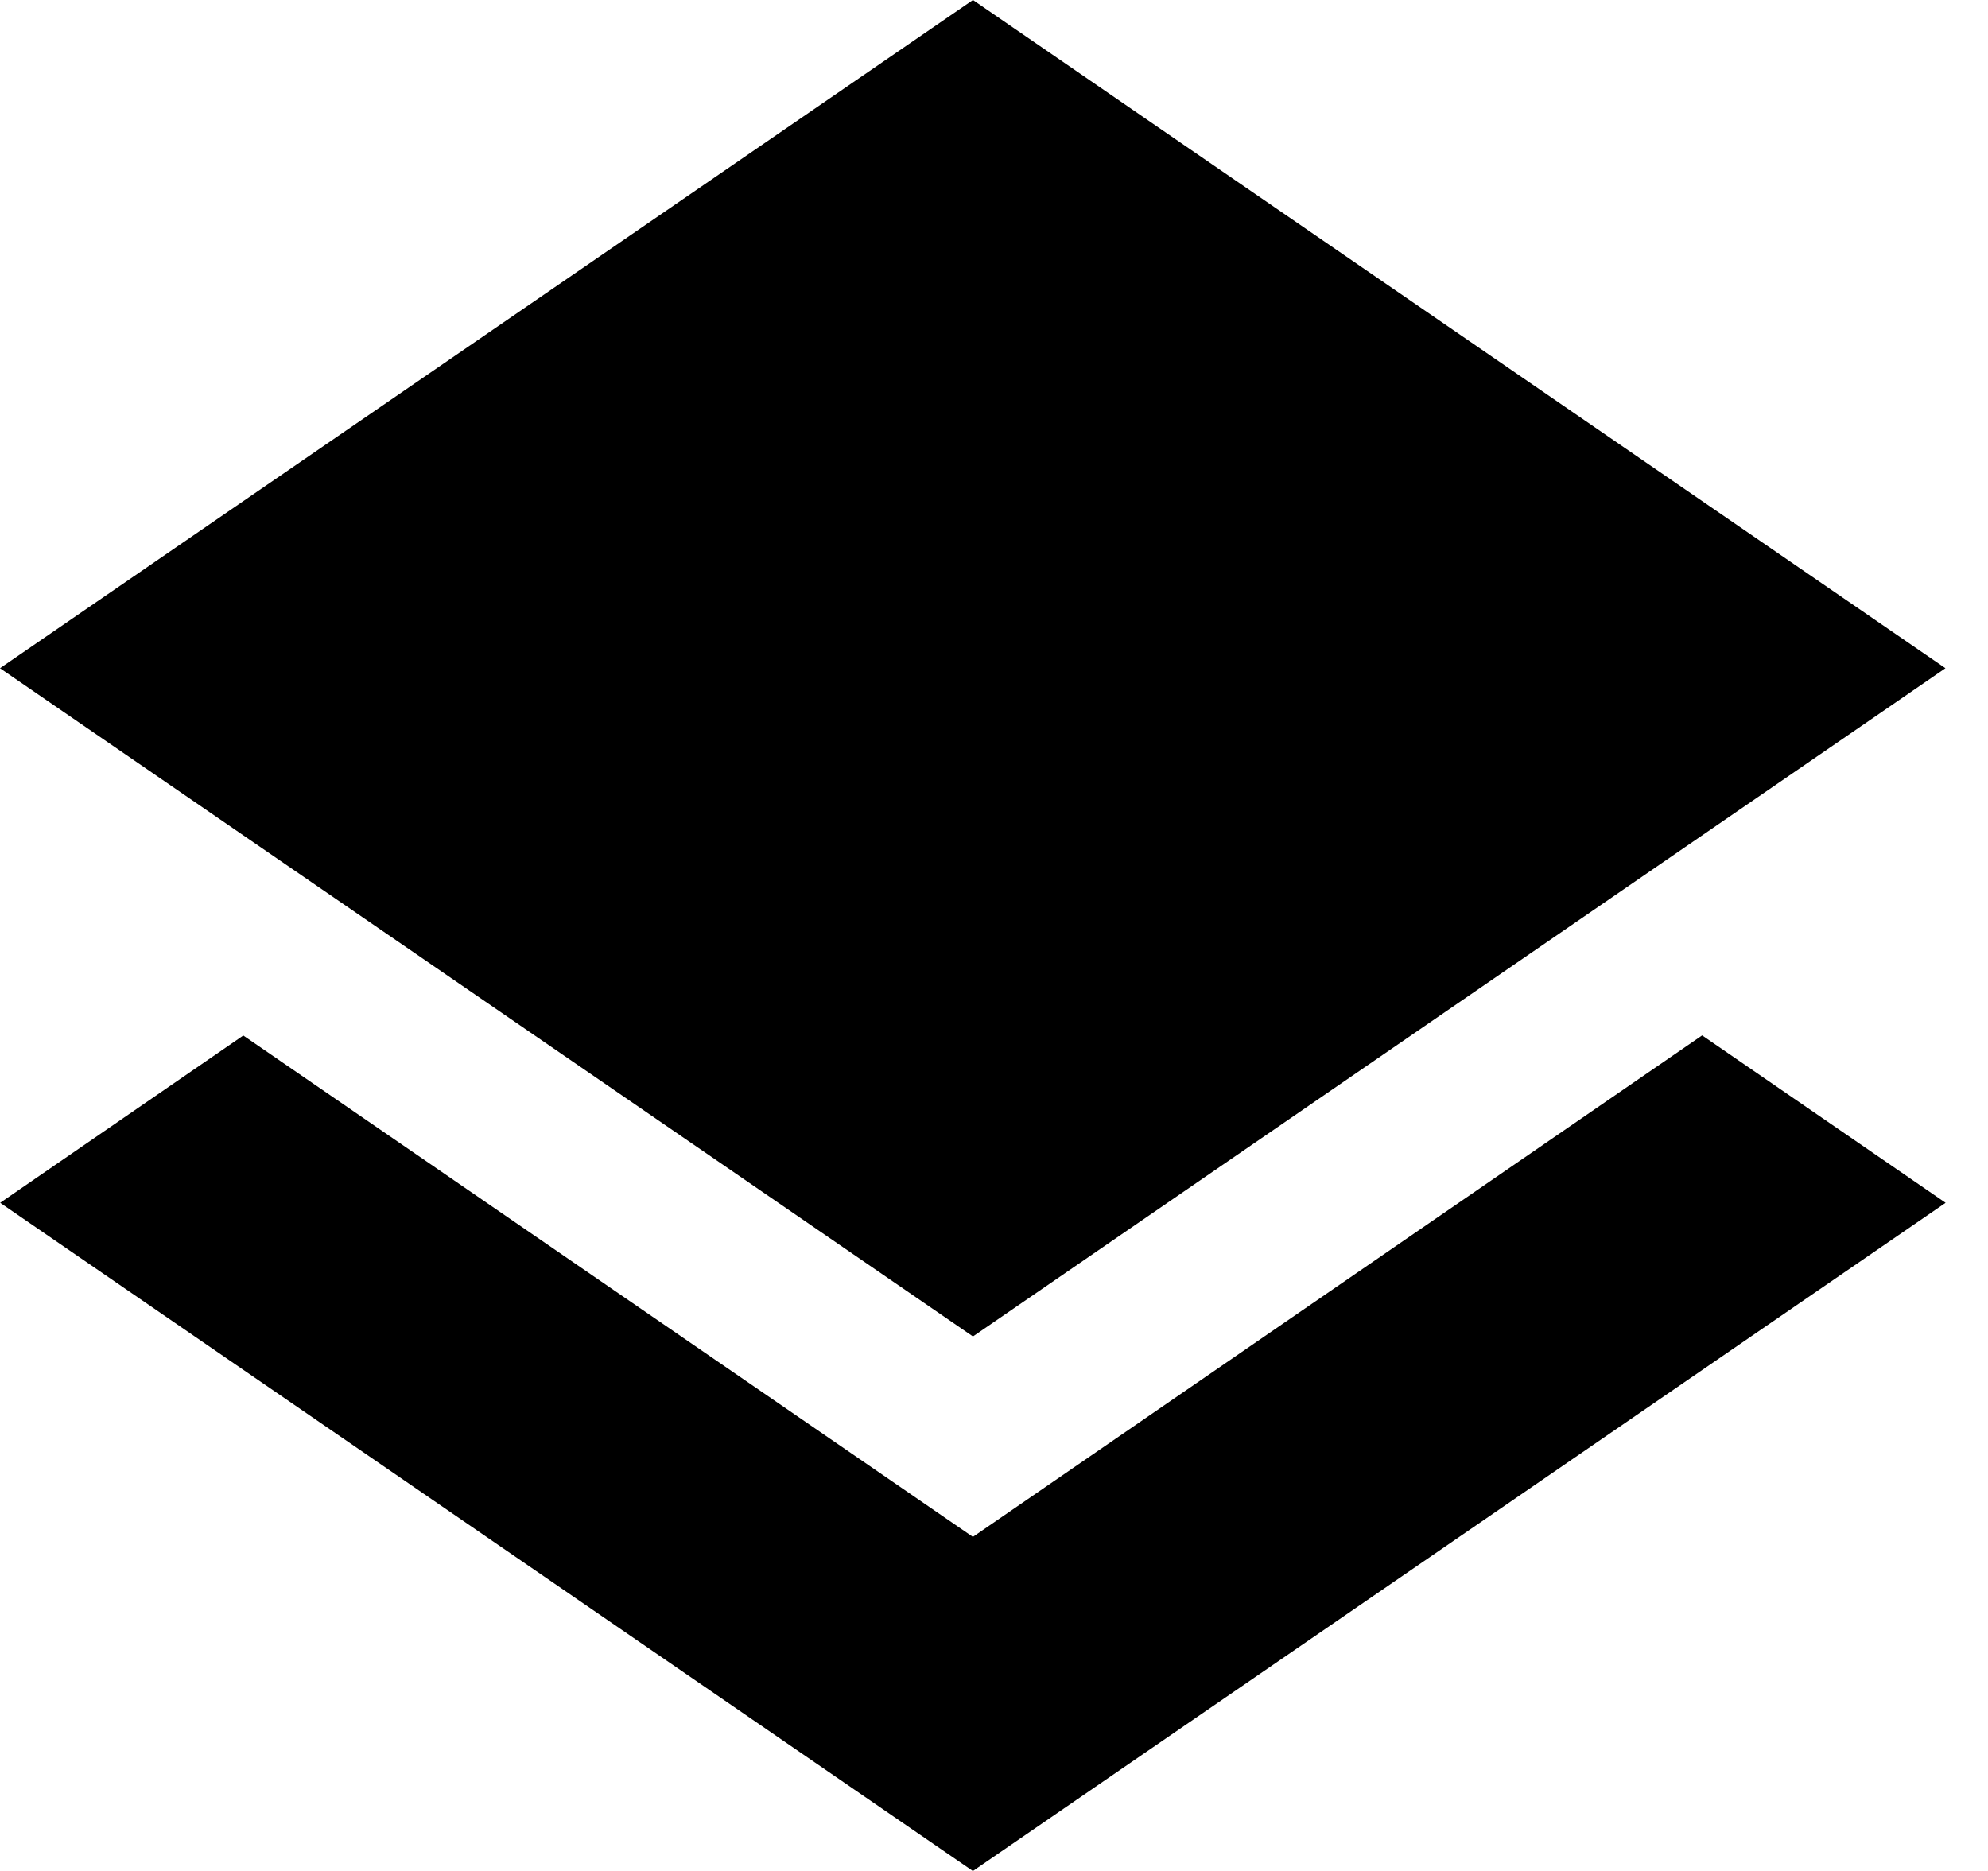
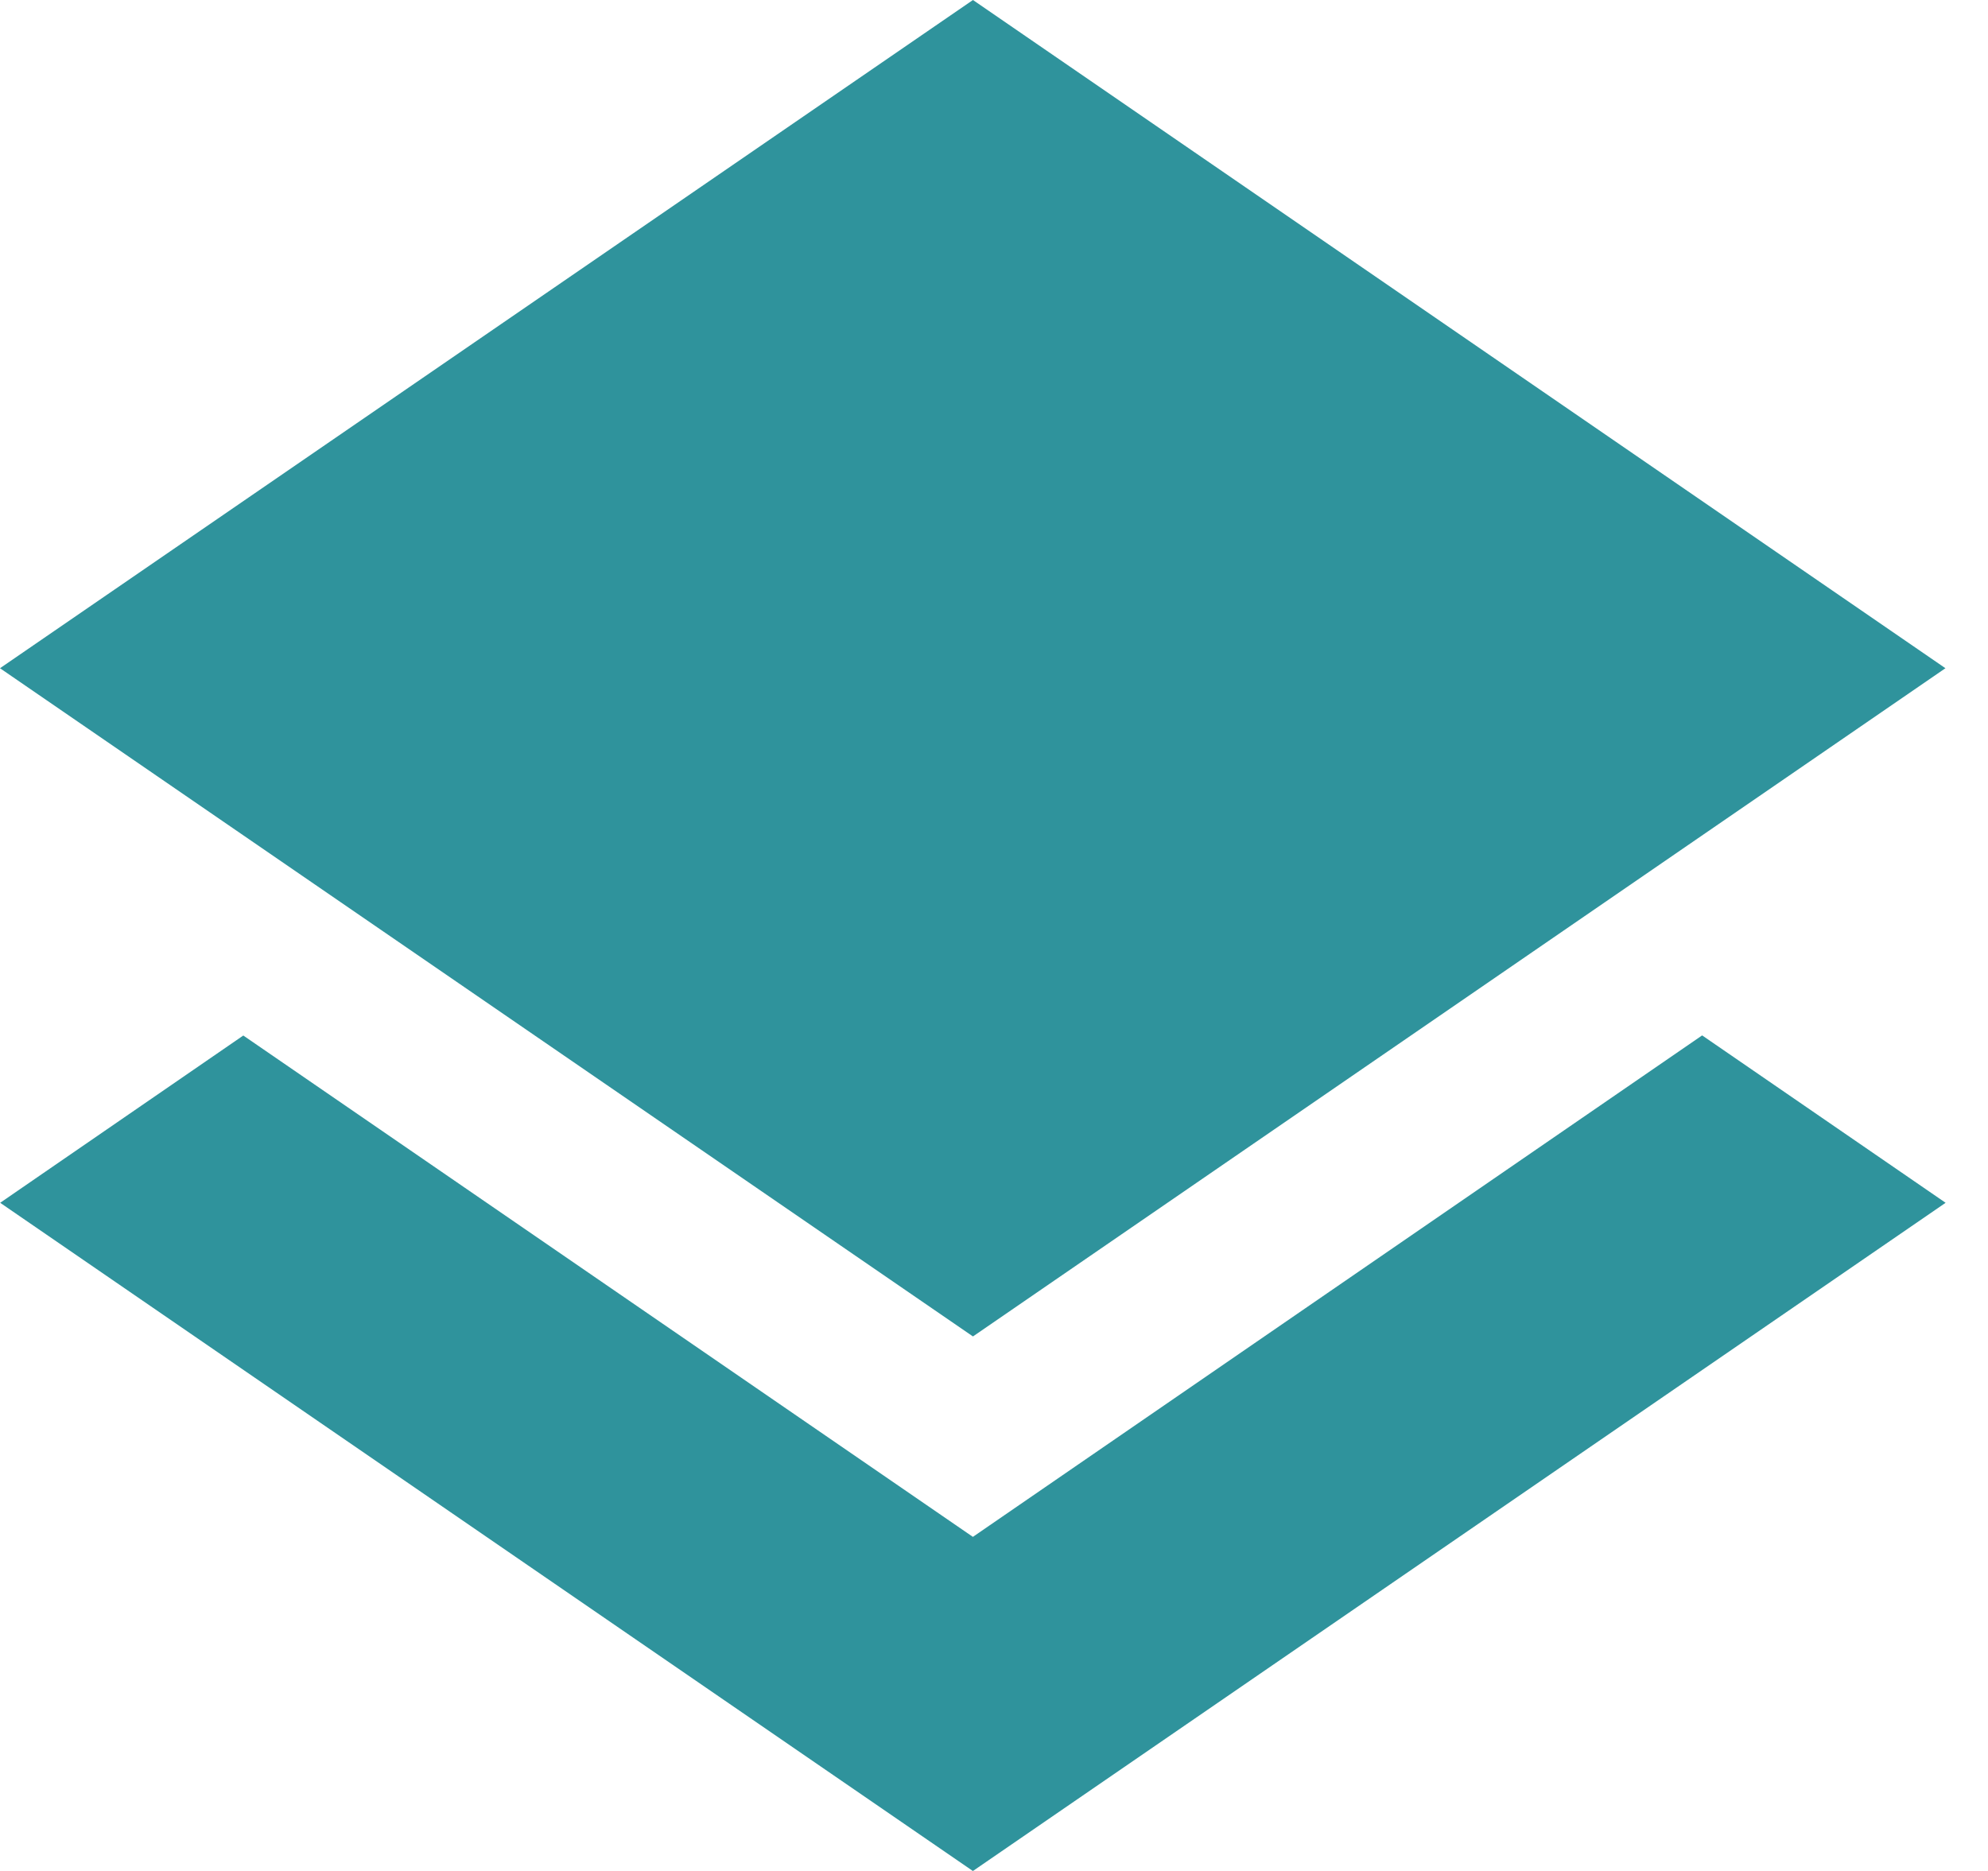
<svg xmlns="http://www.w3.org/2000/svg" version="1.1" width="34" height="32" viewBox="0 0 34 32">
-   <path d="M29.111 17.709l4.164 2.863-16.636 11.429-16.636-11.429 4.158-2.861 12.478 8.575 12.472-8.577zM16.64 0l16.632 11.429-16.632 11.429-16.64-11.429 16.64-11.429z" />
+   <path fill="#2f939c" d="M29.111 17.709l4.164 2.863-16.636 11.429-16.636-11.429 4.158-2.861 12.478 8.575 12.472-8.577zM16.64 0l16.632 11.429-16.632 11.429-16.64-11.429 16.64-11.429z" />
</svg>
